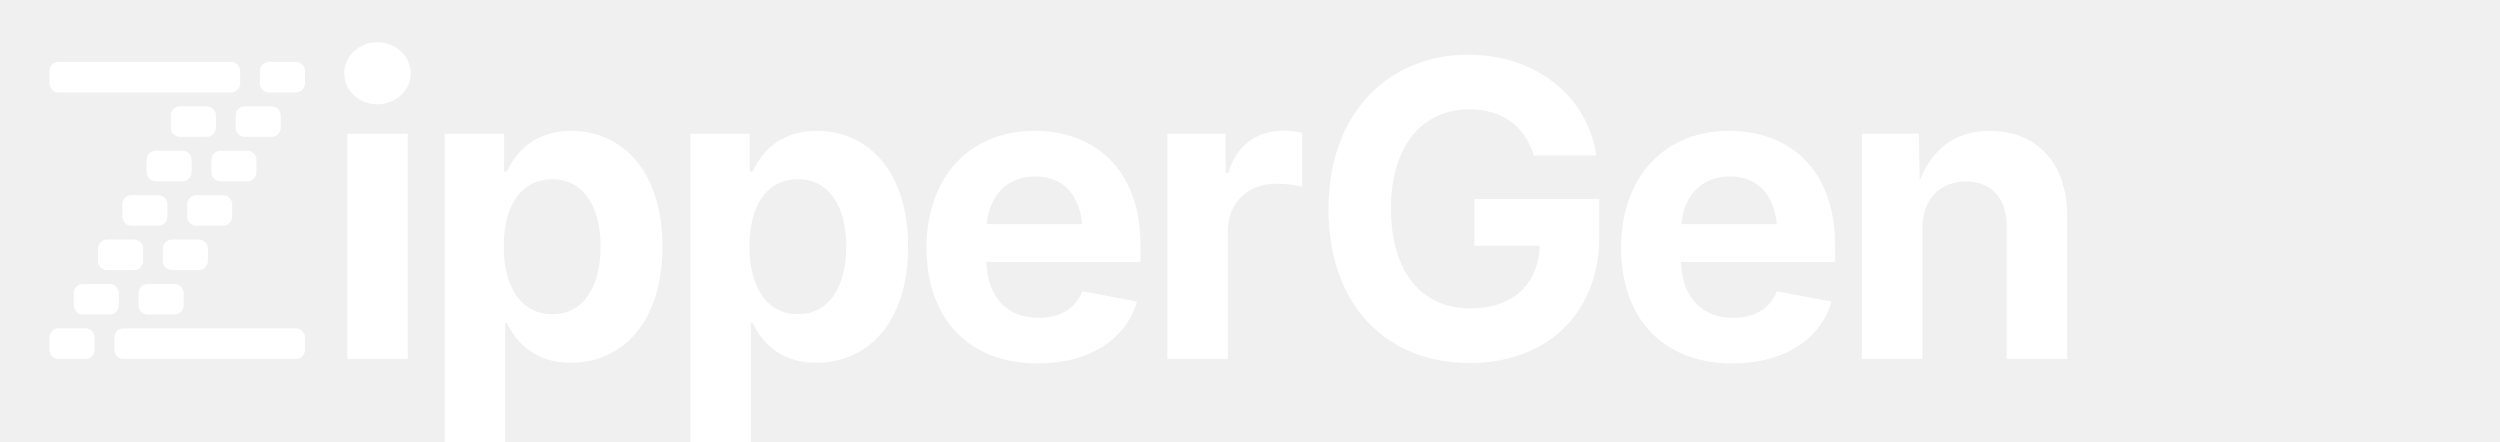
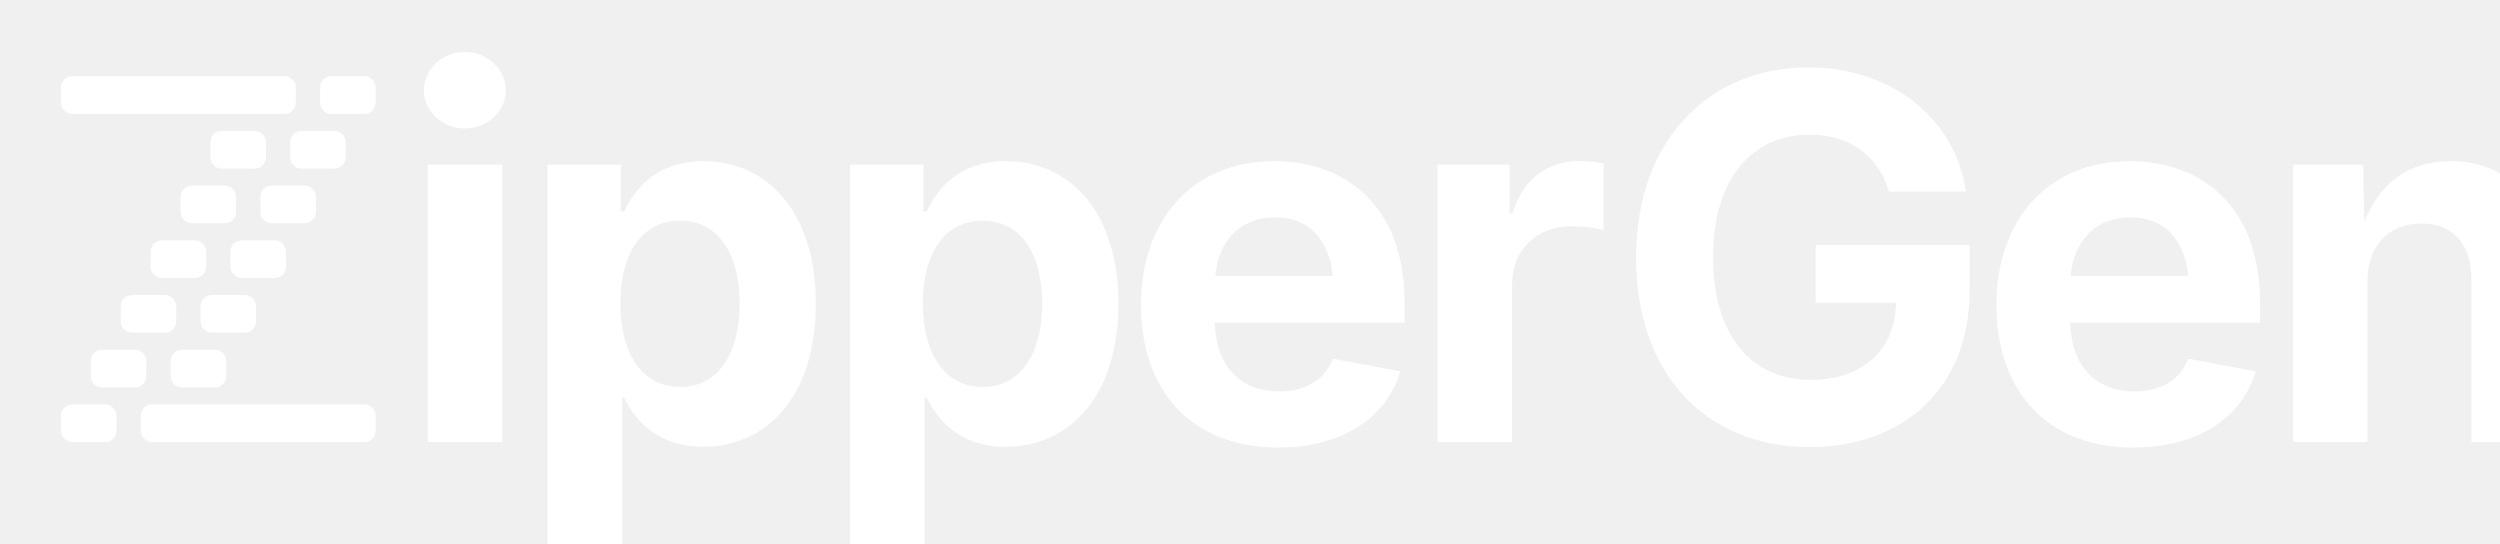
- <svg xmlns="http://www.w3.org/2000/svg" viewBox="0 0 605.92 107.00" role="img" aria-label="ZipperGen logo">
+ <svg xmlns="http://www.w3.org/2000/svg" viewBox="0 0 492.00 107.00" role="img" aria-label="ZipperGen logo">
  <g transform="translate(12,15)">
    <rect x="0.00" y="0.00" width="46.21" height="7.41" rx="2.22" fill="#FFFFFF" />
    <rect x="51.00" y="0.00" width="10.92" height="7.41" rx="2.22" fill="#FFFFFF" />
    <rect x="29.41" y="10.77" width="10.92" height="7.41" rx="2.22" fill="#FFFFFF" />
    <rect x="45.12" y="10.77" width="10.92" height="7.41" rx="2.22" fill="#FFFFFF" />
    <rect x="23.53" y="21.53" width="10.92" height="7.41" rx="2.22" fill="#FFFFFF" />
    <rect x="39.24" y="21.53" width="10.92" height="7.41" rx="2.22" fill="#FFFFFF" />
    <rect x="17.65" y="32.30" width="10.92" height="7.41" rx="2.22" fill="#FFFFFF" />
    <rect x="33.36" y="32.30" width="10.92" height="7.41" rx="2.22" fill="#FFFFFF" />
    <rect x="11.76" y="43.06" width="10.92" height="7.41" rx="2.22" fill="#FFFFFF" />
    <rect x="27.47" y="43.06" width="10.92" height="7.41" rx="2.22" fill="#FFFFFF" />
    <rect x="5.88" y="53.83" width="10.92" height="7.41" rx="2.22" fill="#FFFFFF" />
    <rect x="21.59" y="53.83" width="10.92" height="7.41" rx="2.22" fill="#FFFFFF" />
    <rect x="0.00" y="64.59" width="10.92" height="7.41" rx="2.22" fill="#FFFFFF" />
    <rect x="15.71" y="64.59" width="46.21" height="7.41" rx="2.22" fill="#FFFFFF" />
  </g>
  <text x="77.92" y="87.00" font-family="Space Grotesk, -apple-system, BlinkMacSystemFont, Inter, system-ui, sans-serif" font-weight="700" font-size="100" letter-spacing="-3.5" fill="#FFFFFF">ipper<tspan fill="#FFFFFF">Gen</tspan>
  </text>
</svg>
